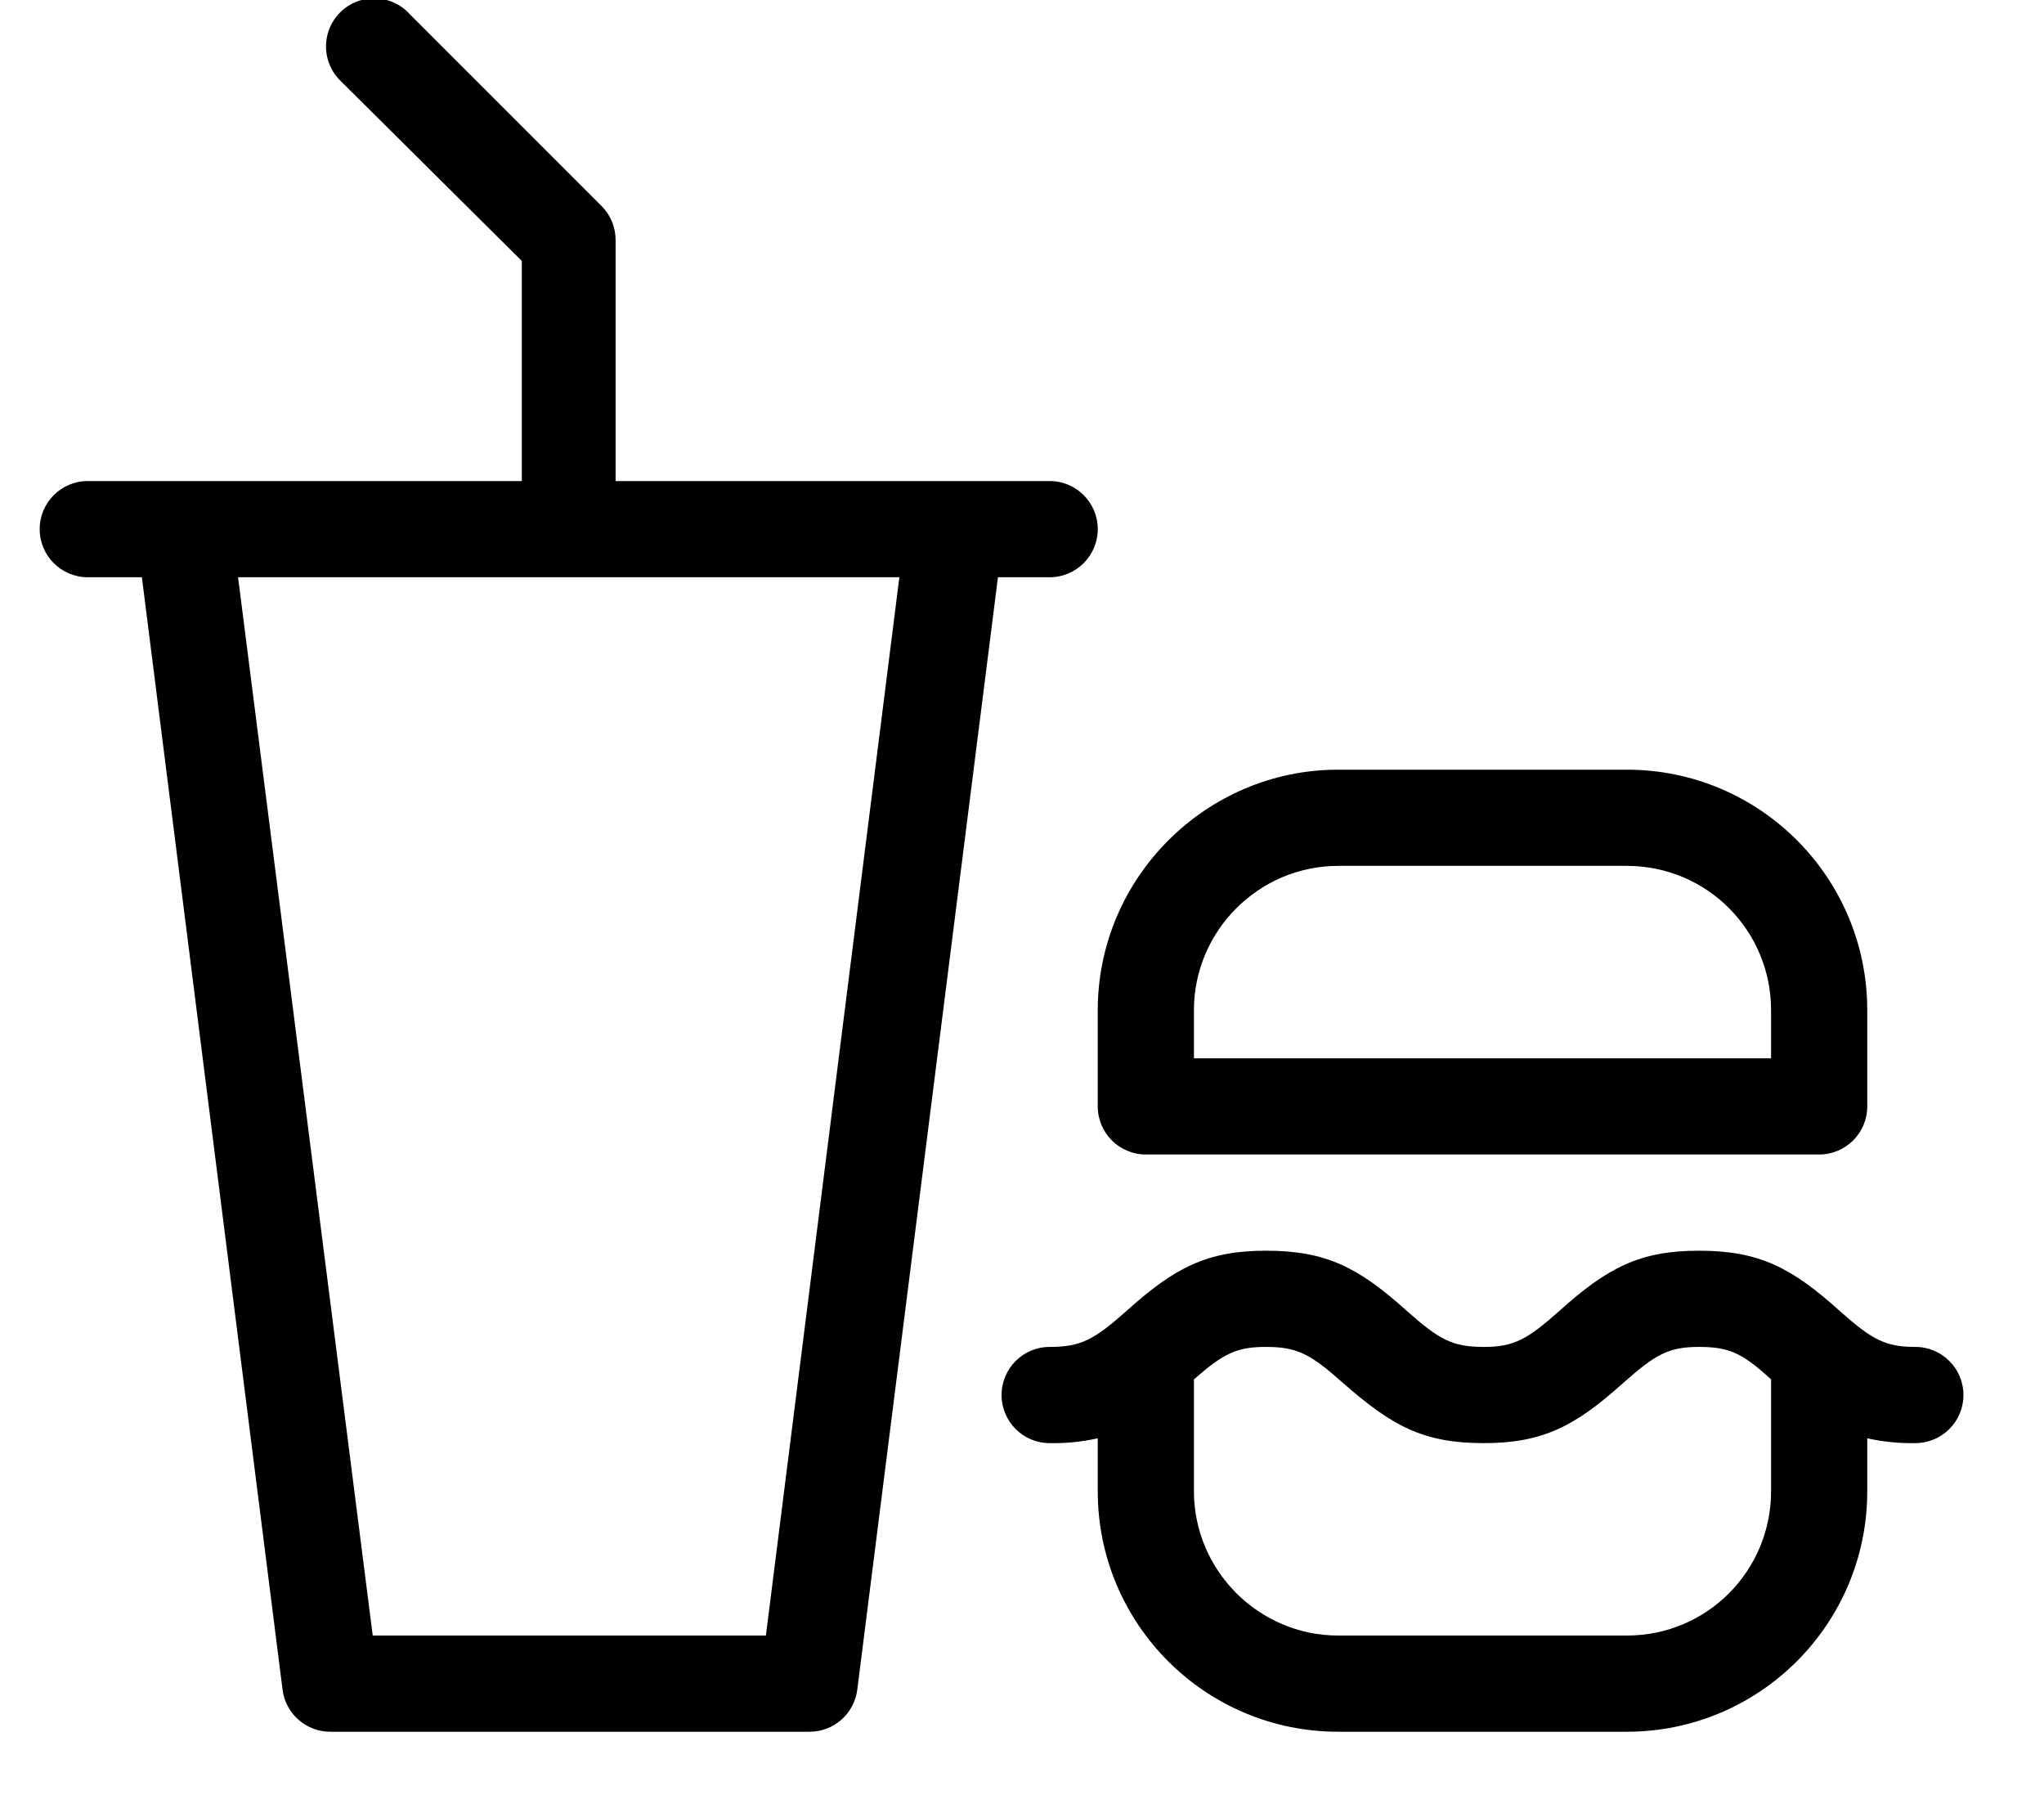
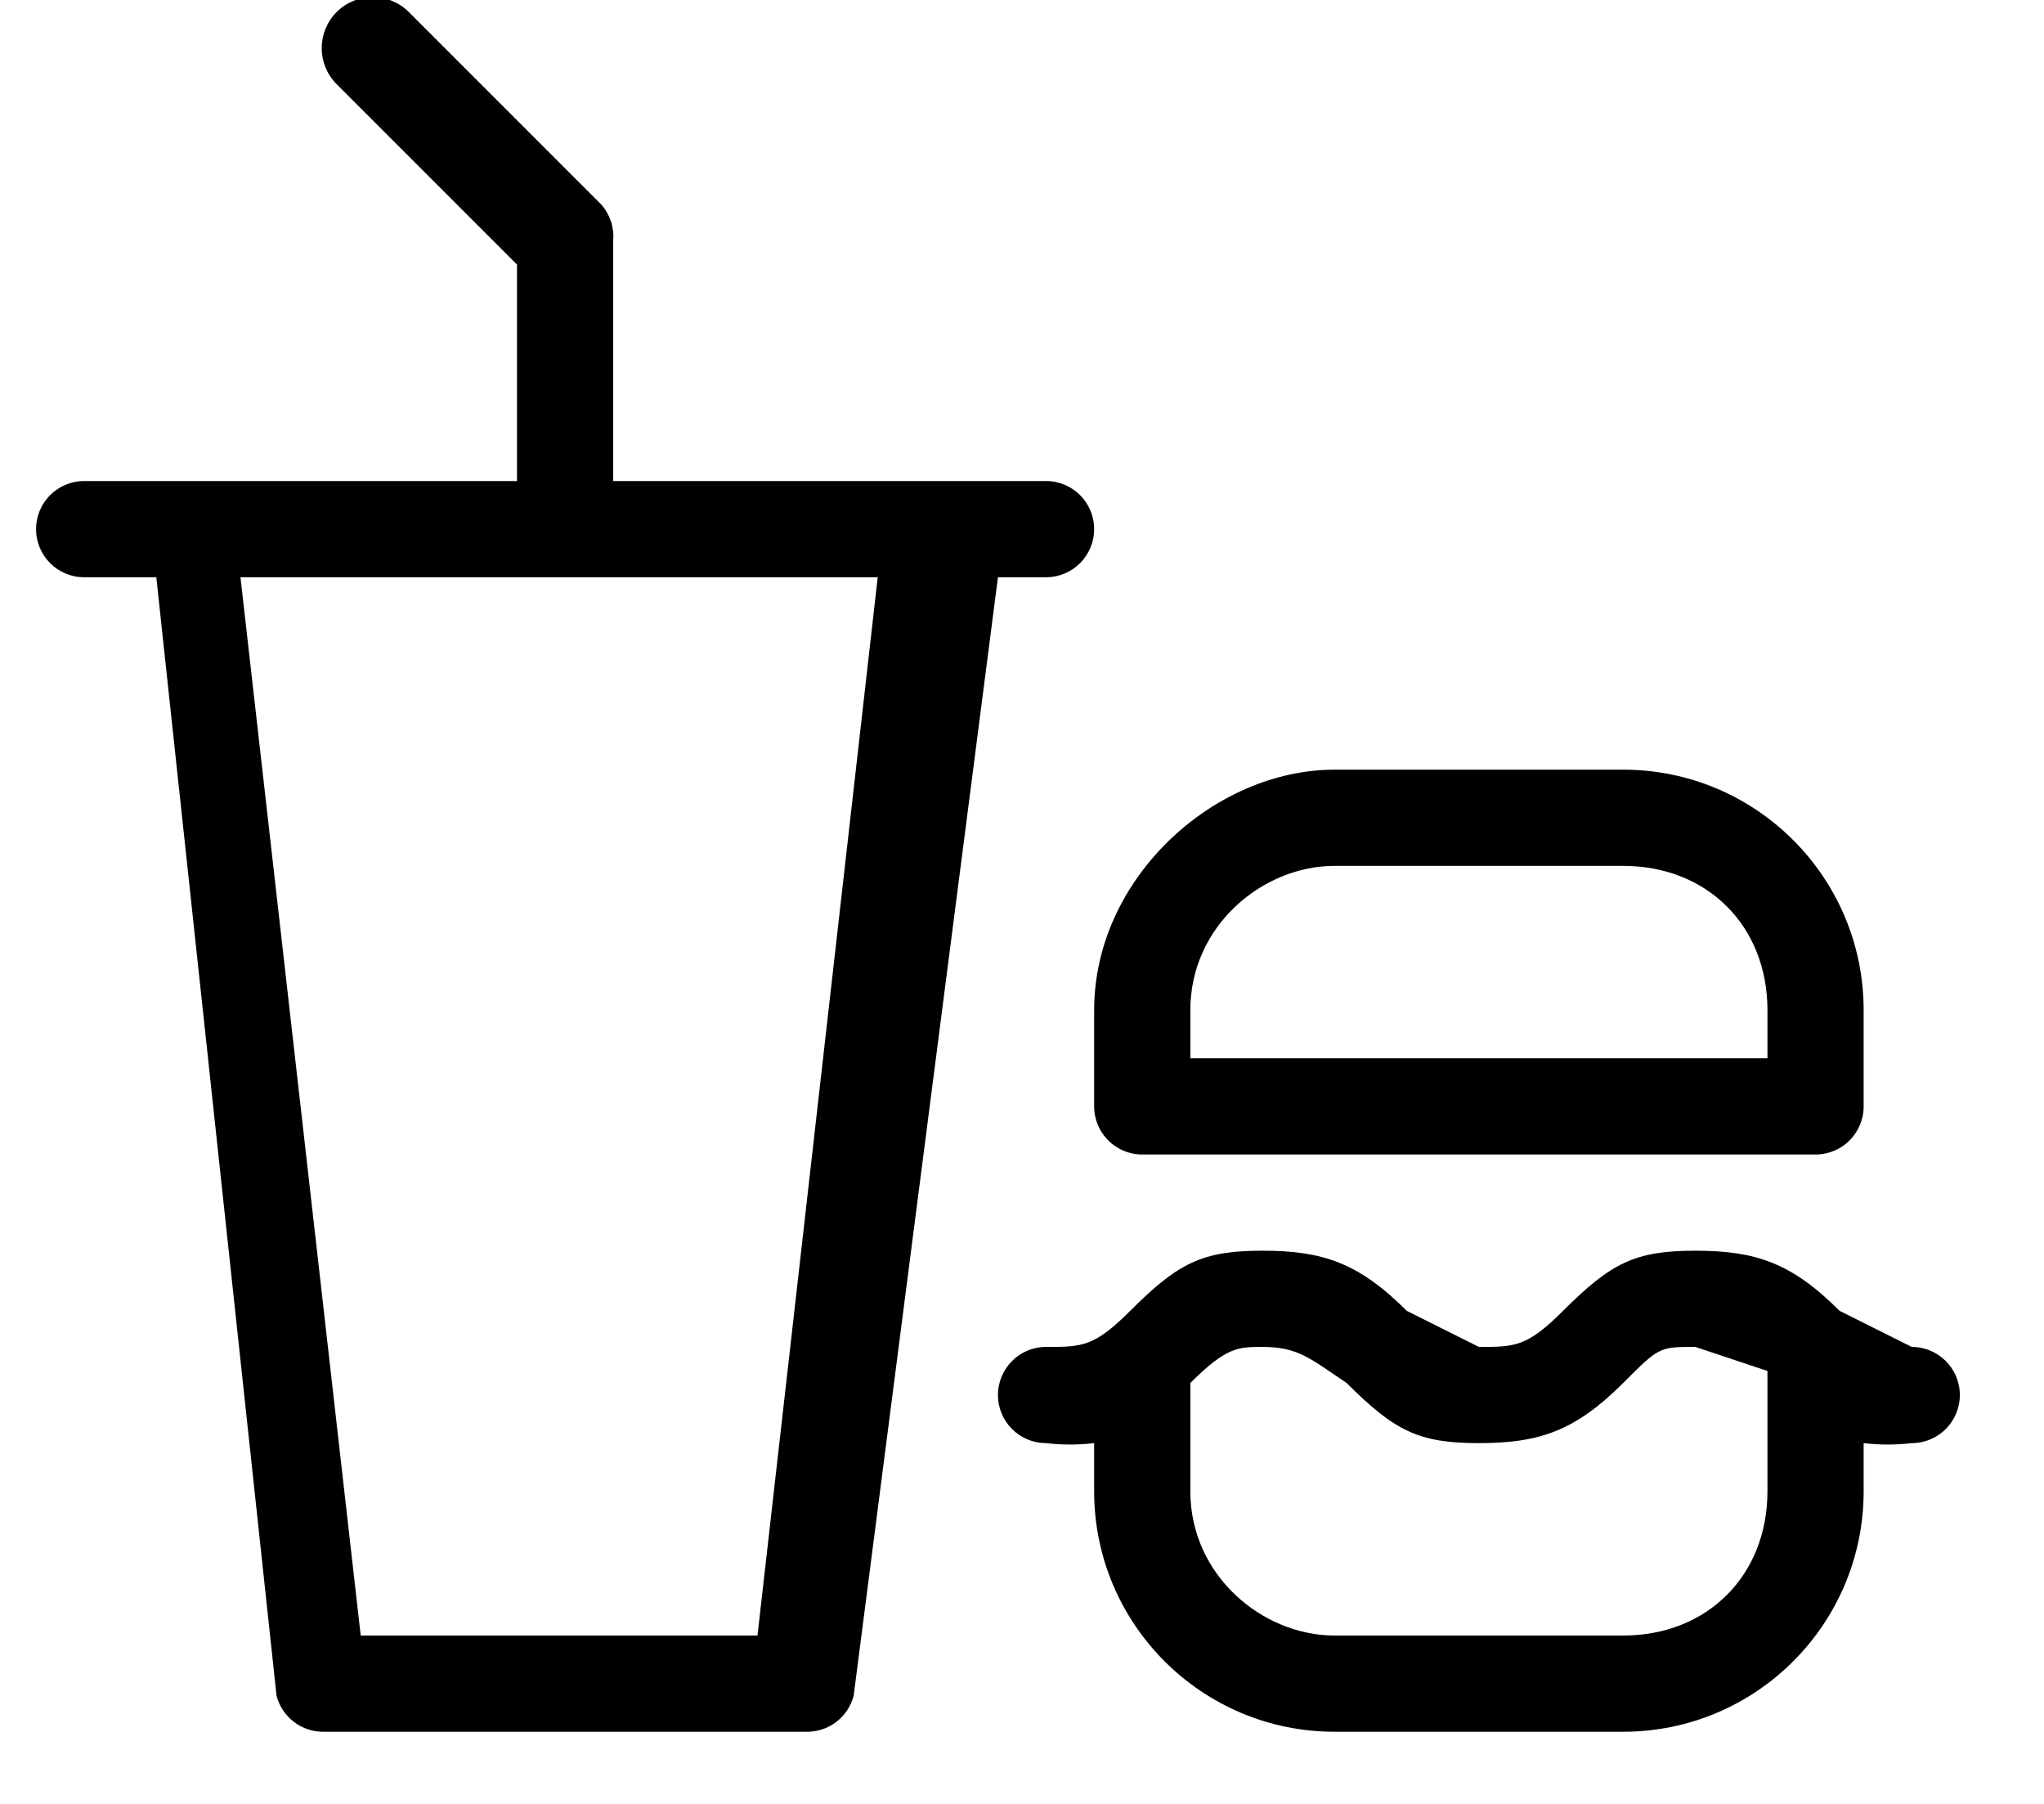
- <svg xmlns="http://www.w3.org/2000/svg" width="17" height="15" viewBox="0 0 17 15">
-   <path d="M5.13 4H8.73a.4.4 0 0 1 0 .8H8.3l-1.17 9.25a.4.4 0 0 1-.4.35H2.75a.4.4 0 0 1-.4-.35L1.18 4.8H.73a.4.4 0 1 1 0-.8h3.61V2.17L2.84.68a.4.4 0 1 1 .57-.56l1.6 1.6a.4.4 0 0 1 .11.28v2zm2.35.8h-5.5l1.12 8.8h3.27l1.11-8.8zm7.25 4v-.4c0-.66-.53-1.2-1.2-1.2h-2.4c-.66 0-1.2.54-1.2 1.2v.4h4.8zm.8 3.16v.44a2 2 0 0 1-2 2h-2.4a2 2 0 0 1-2-2v-.44a1.7 1.7 0 0 1-.4.04.4.4 0 1 1 0-.8c.26 0 .37-.06.64-.3.4-.36.67-.5 1.16-.5.5 0 .77.14 1.17.5.27.24.38.3.64.3.25 0 .36-.06.63-.3.4-.36.67-.5 1.16-.5.5 0 .77.14 1.17.5.27.24.38.3.63.3a.4.4 0 1 1 0 .8 1.7 1.7 0 0 1-.4-.04zm-5.6-.5v.94c0 .66.54 1.2 1.2 1.2h2.4c.67 0 1.2-.54 1.2-1.2v-.93c-.24-.22-.35-.27-.6-.27s-.36.06-.63.3c-.4.36-.67.5-1.16.5-.5 0-.76-.14-1.17-.5-.27-.24-.38-.3-.64-.3-.24 0-.35.05-.6.27zm-.8-3.06c0-1.1.9-2 2-2h2.4a2 2 0 0 1 2 2v.8a.4.4 0 0 1-.4.4h-5.6a.4.4 0 0 1-.4-.4v-.8z" fill="#000" fill-rule="nonzero" />
+ <svg xmlns="http://www.w3.org/2000/svg" viewBox="0 0 17 15">
+   <path d="M5.1 4h3.6a.4.4 0 0 1 0 .8h-.4l-1.2 9.3a.4.4 0 0 1-.4.3h-4a.4.4 0 0 1-.4-.3L1.3 4.8H.7a.4.4 0 1 1 0-.8h3.6V2.2L2.8.7a.4.4 0 1 1 .6-.6L5 1.7a.4.4 0 0 1 .1.3v2zm2.4.8H2L3 13.6h3.3l1-8.8zm7.2 4v-.4c0-.7-.5-1.2-1.2-1.2h-2.4c-.6 0-1.2.5-1.2 1.2v.4h4.8zm.8 3.2v.4a2 2 0 0 1-2 2h-2.4a2 2 0 0 1-2-2V12a1.7 1.7 0 0 1-.4 0 .4.4 0 1 1 0-.8c.3 0 .4 0 .7-.3.4-.4.6-.5 1.1-.5.5 0 .8.1 1.2.5l.6.3c.3 0 .4 0 .7-.3.4-.4.6-.5 1.1-.5.5 0 .8.1 1.2.5l.6.3a.4.4 0 1 1 0 .8 1.7 1.7 0 0 1-.4 0zm-5.6-.5v.9c0 .7.6 1.2 1.2 1.2h2.4c.7 0 1.2-.5 1.2-1.2v-1l-.6-.2c-.3 0-.3 0-.6.3-.4.4-.7.5-1.2.5s-.7-.1-1.1-.5c-.3-.2-.4-.3-.7-.3-.2 0-.3 0-.6.3zm-.8-3.1c0-1.1 1-2 2-2h2.4a2 2 0 0 1 2 2v.8a.4.4 0 0 1-.4.4H9.5a.4.4 0 0 1-.4-.4v-.8z" />
</svg>
